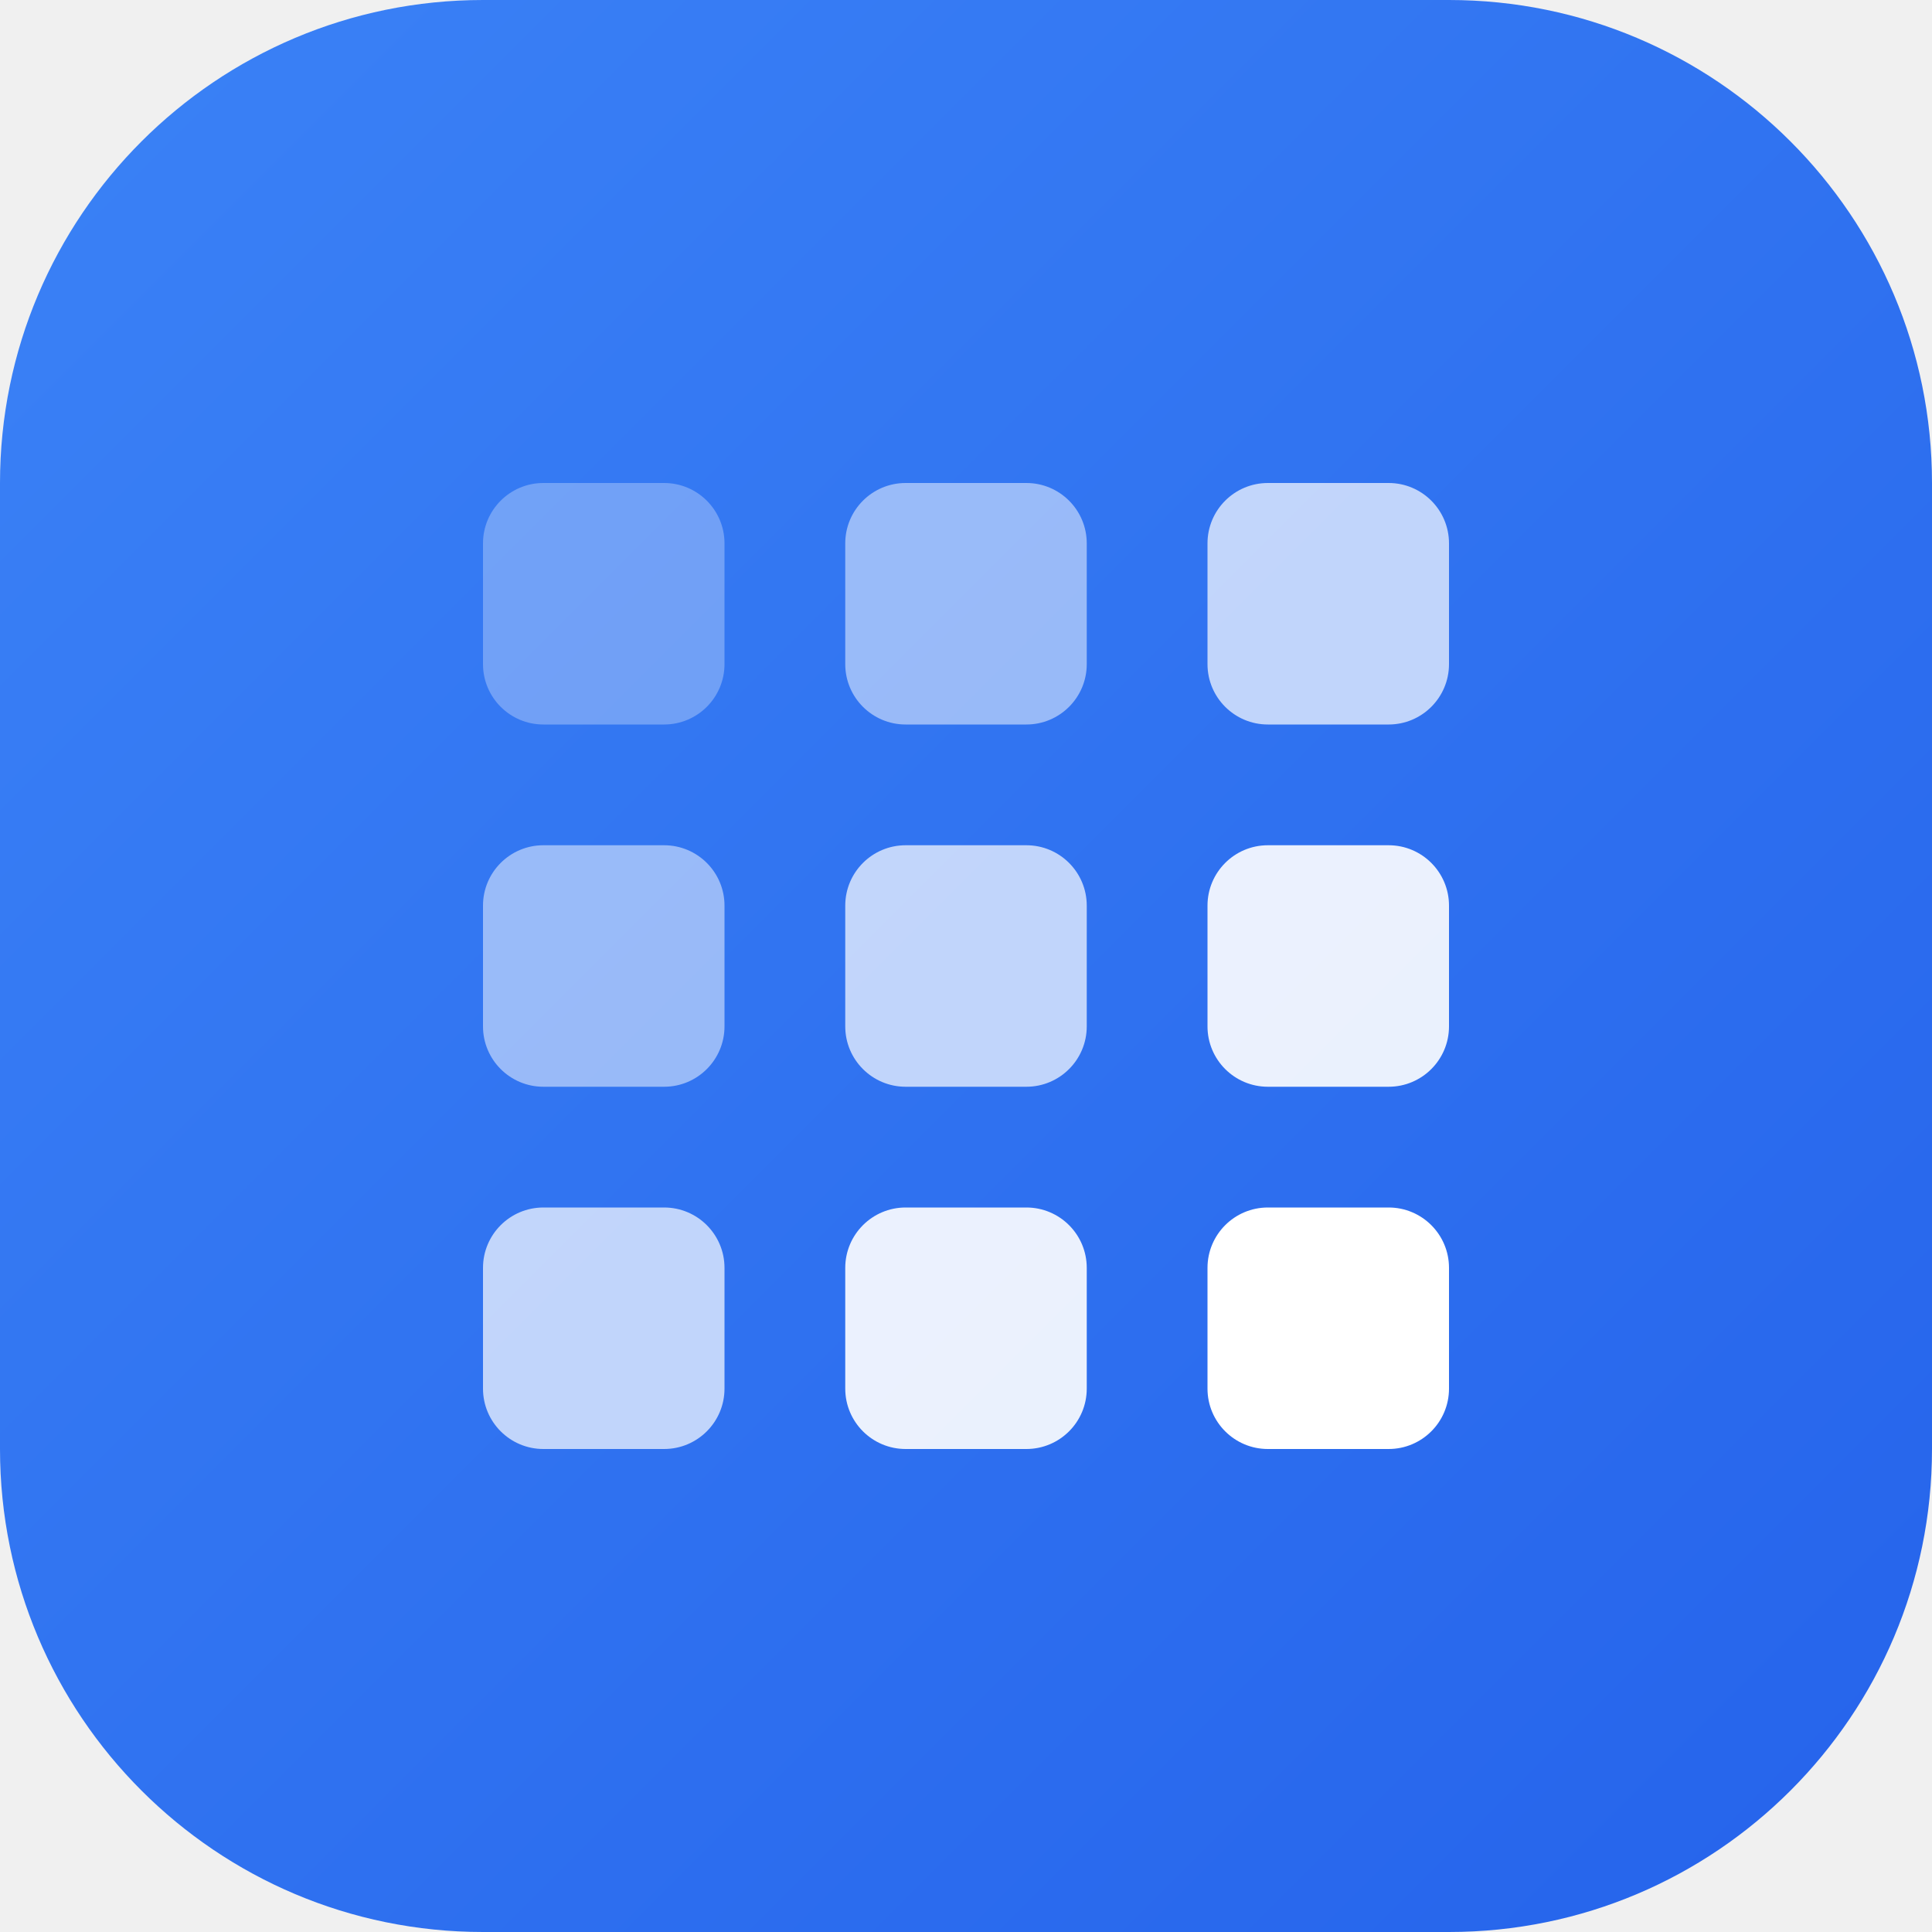
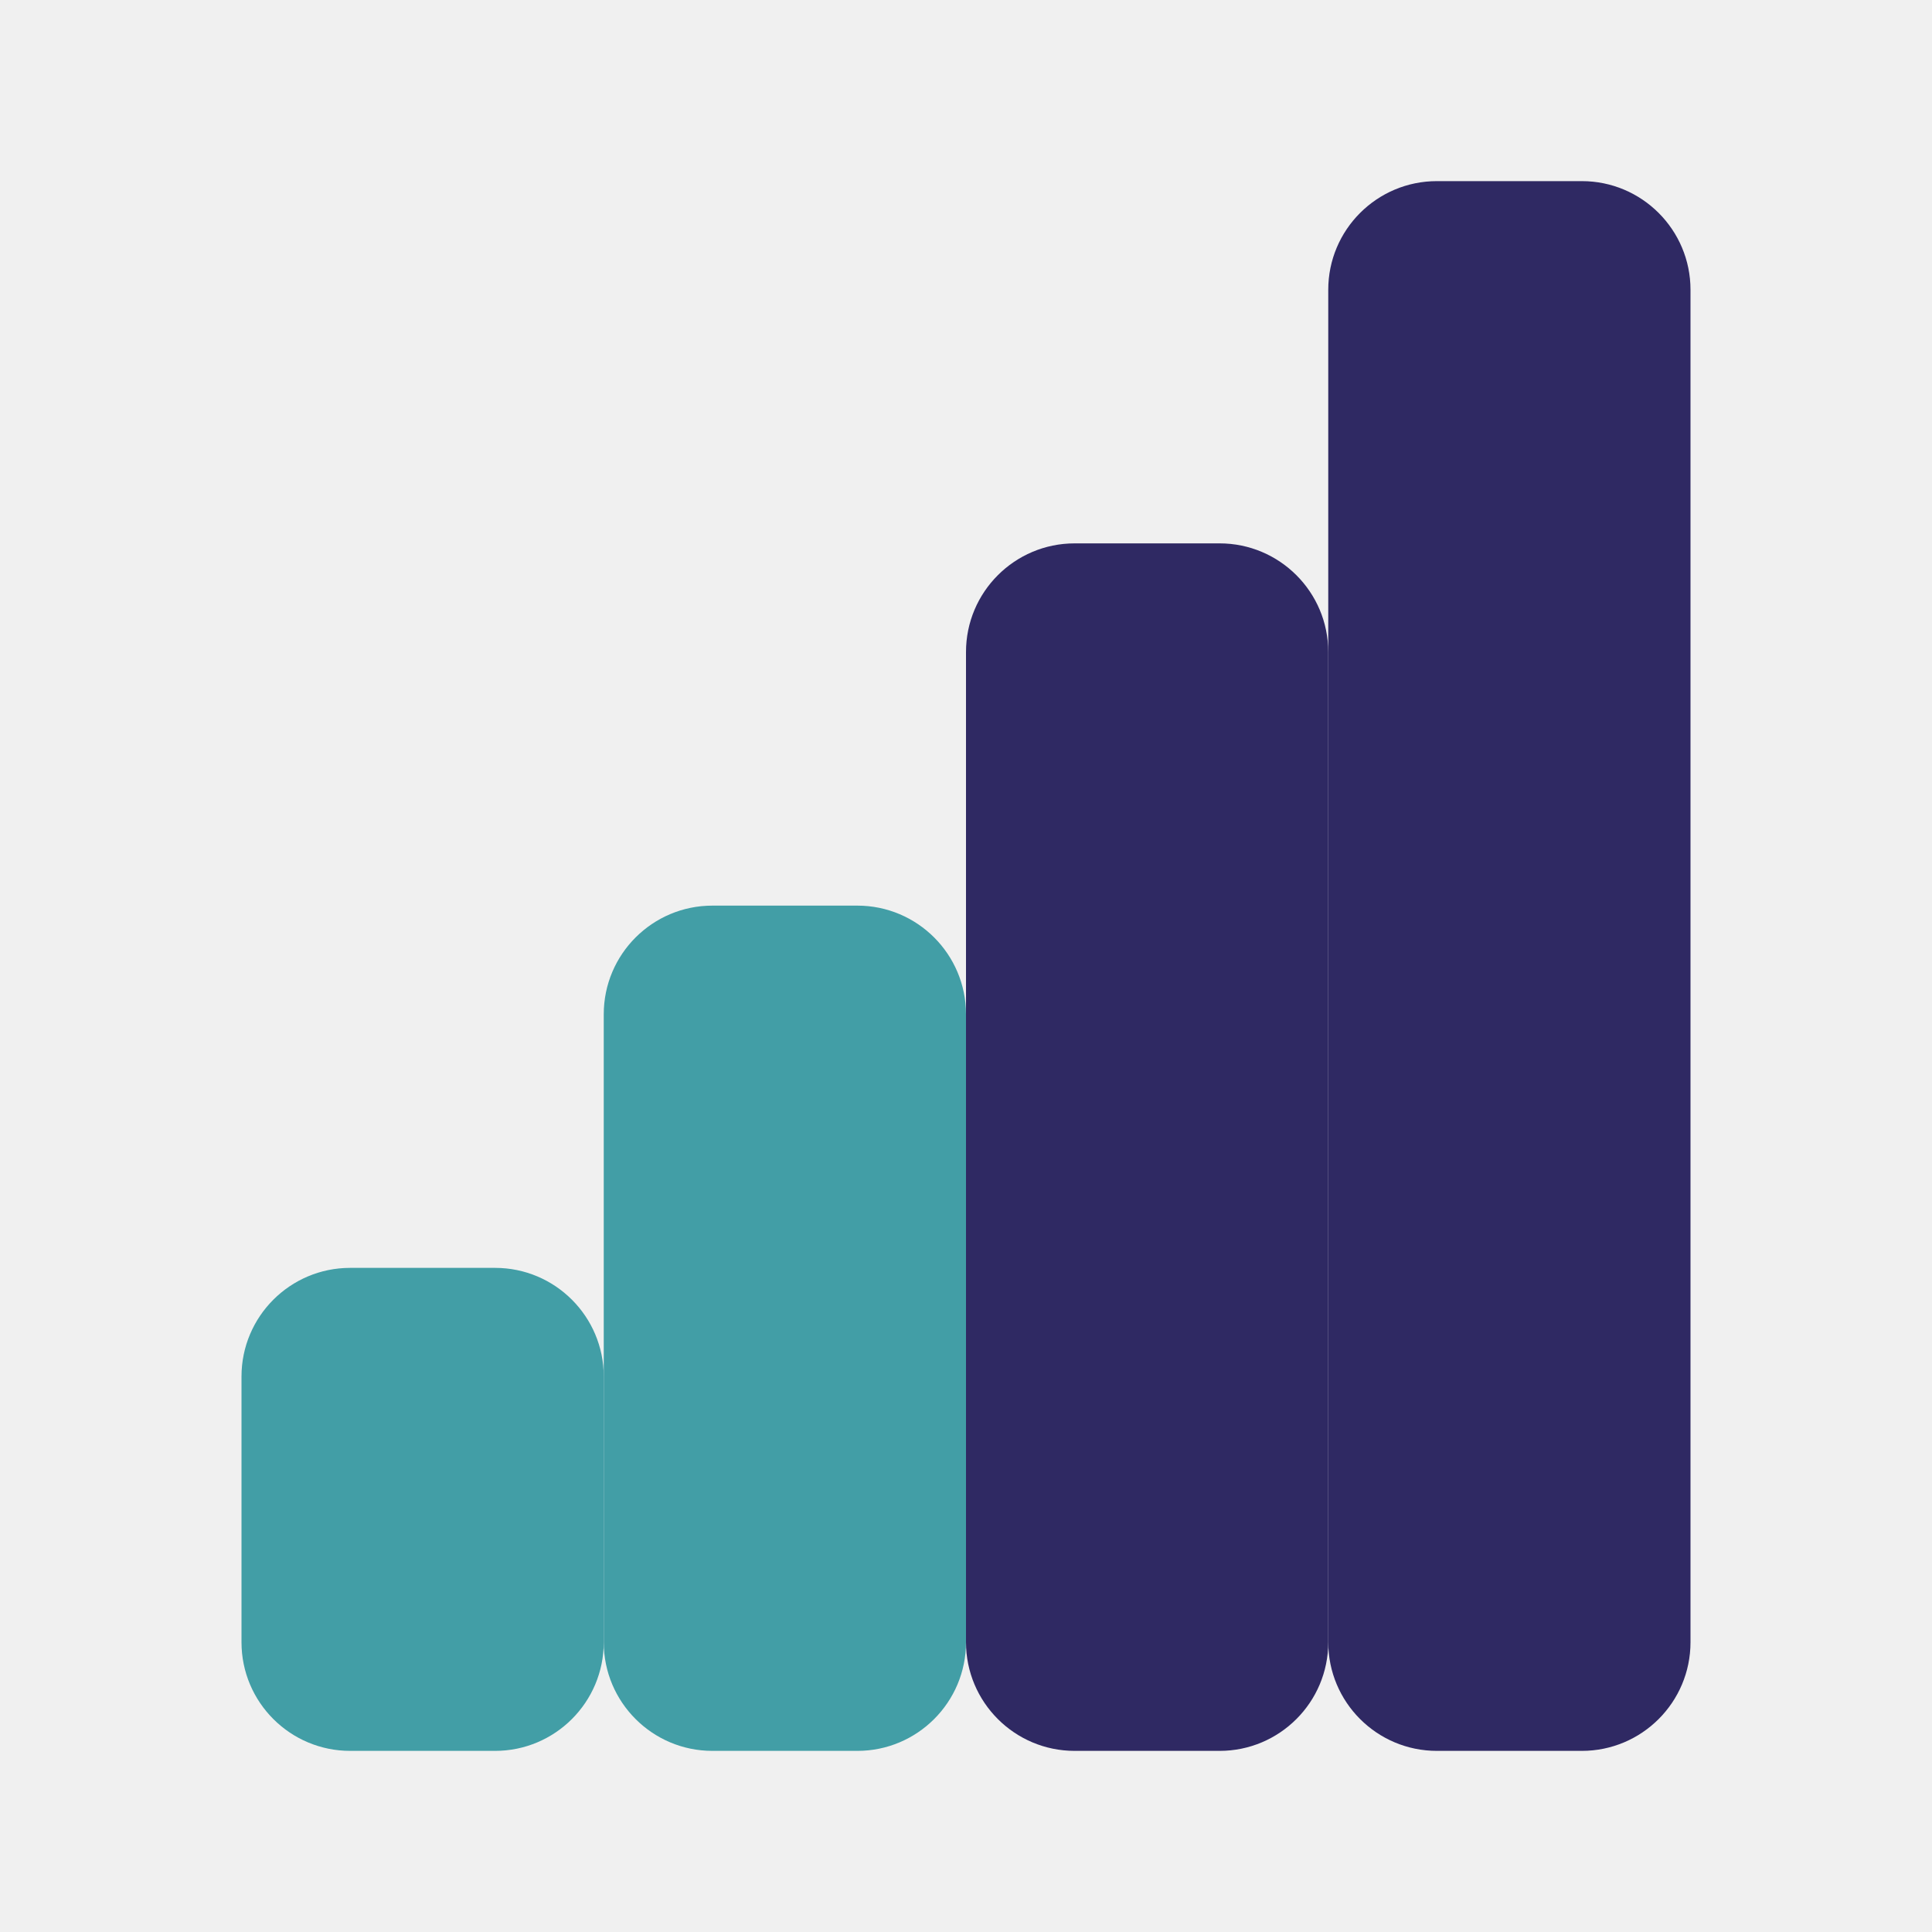
<svg xmlns="http://www.w3.org/2000/svg" width="32" height="32" viewBox="0 0 32 32" fill="none">
-   <rect width="32" height="32" rx="8" fill="url(#gradient)" />
-   <defs>
-     <linearGradient id="gradient" x1="0" y1="0" x2="32" y2="32" gradientUnits="userSpaceOnUse">
-       <stop stop-color="#3B82F6" />
-       <stop offset="1" stop-color="#2563EB" />
-     </linearGradient>
-   </defs>
-   <rect x="8" y="8" width="4" height="4" rx="1" fill="white" fill-opacity="0.3" />
-   <rect x="14" y="8" width="4" height="4" rx="1" fill="white" fill-opacity="0.5" />
-   <rect x="20" y="8" width="4" height="4" rx="1" fill="white" fill-opacity="0.7" />
-   <rect x="8" y="14" width="4" height="4" rx="1" fill="white" fill-opacity="0.5" />
-   <rect x="14" y="14" width="4" height="4" rx="1" fill="white" fill-opacity="0.7" />
-   <rect x="20" y="14" width="4" height="4" rx="1" fill="white" fill-opacity="0.9" />
-   <rect x="8" y="20" width="4" height="4" rx="1" fill="white" fill-opacity="0.7" />
-   <rect x="14" y="20" width="4" height="4" rx="1" fill="white" fill-opacity="0.9" />
-   <rect x="20" y="20" width="4" height="4" rx="1" fill="white" />
+   <rect x="4" y="21" width="6" height="8" rx="1.8" fill="#429ea6" />
+   <rect x="10" y="15" width="6" height="14" rx="1.8" fill="#429ea6" />
+   <rect x="16" y="9" width="6" height="20" rx="1.8" fill="#2f2963" />
+   <rect x="22" y="3" width="6" height="26" rx="1.8" fill="#2f2963" />
</svg>
